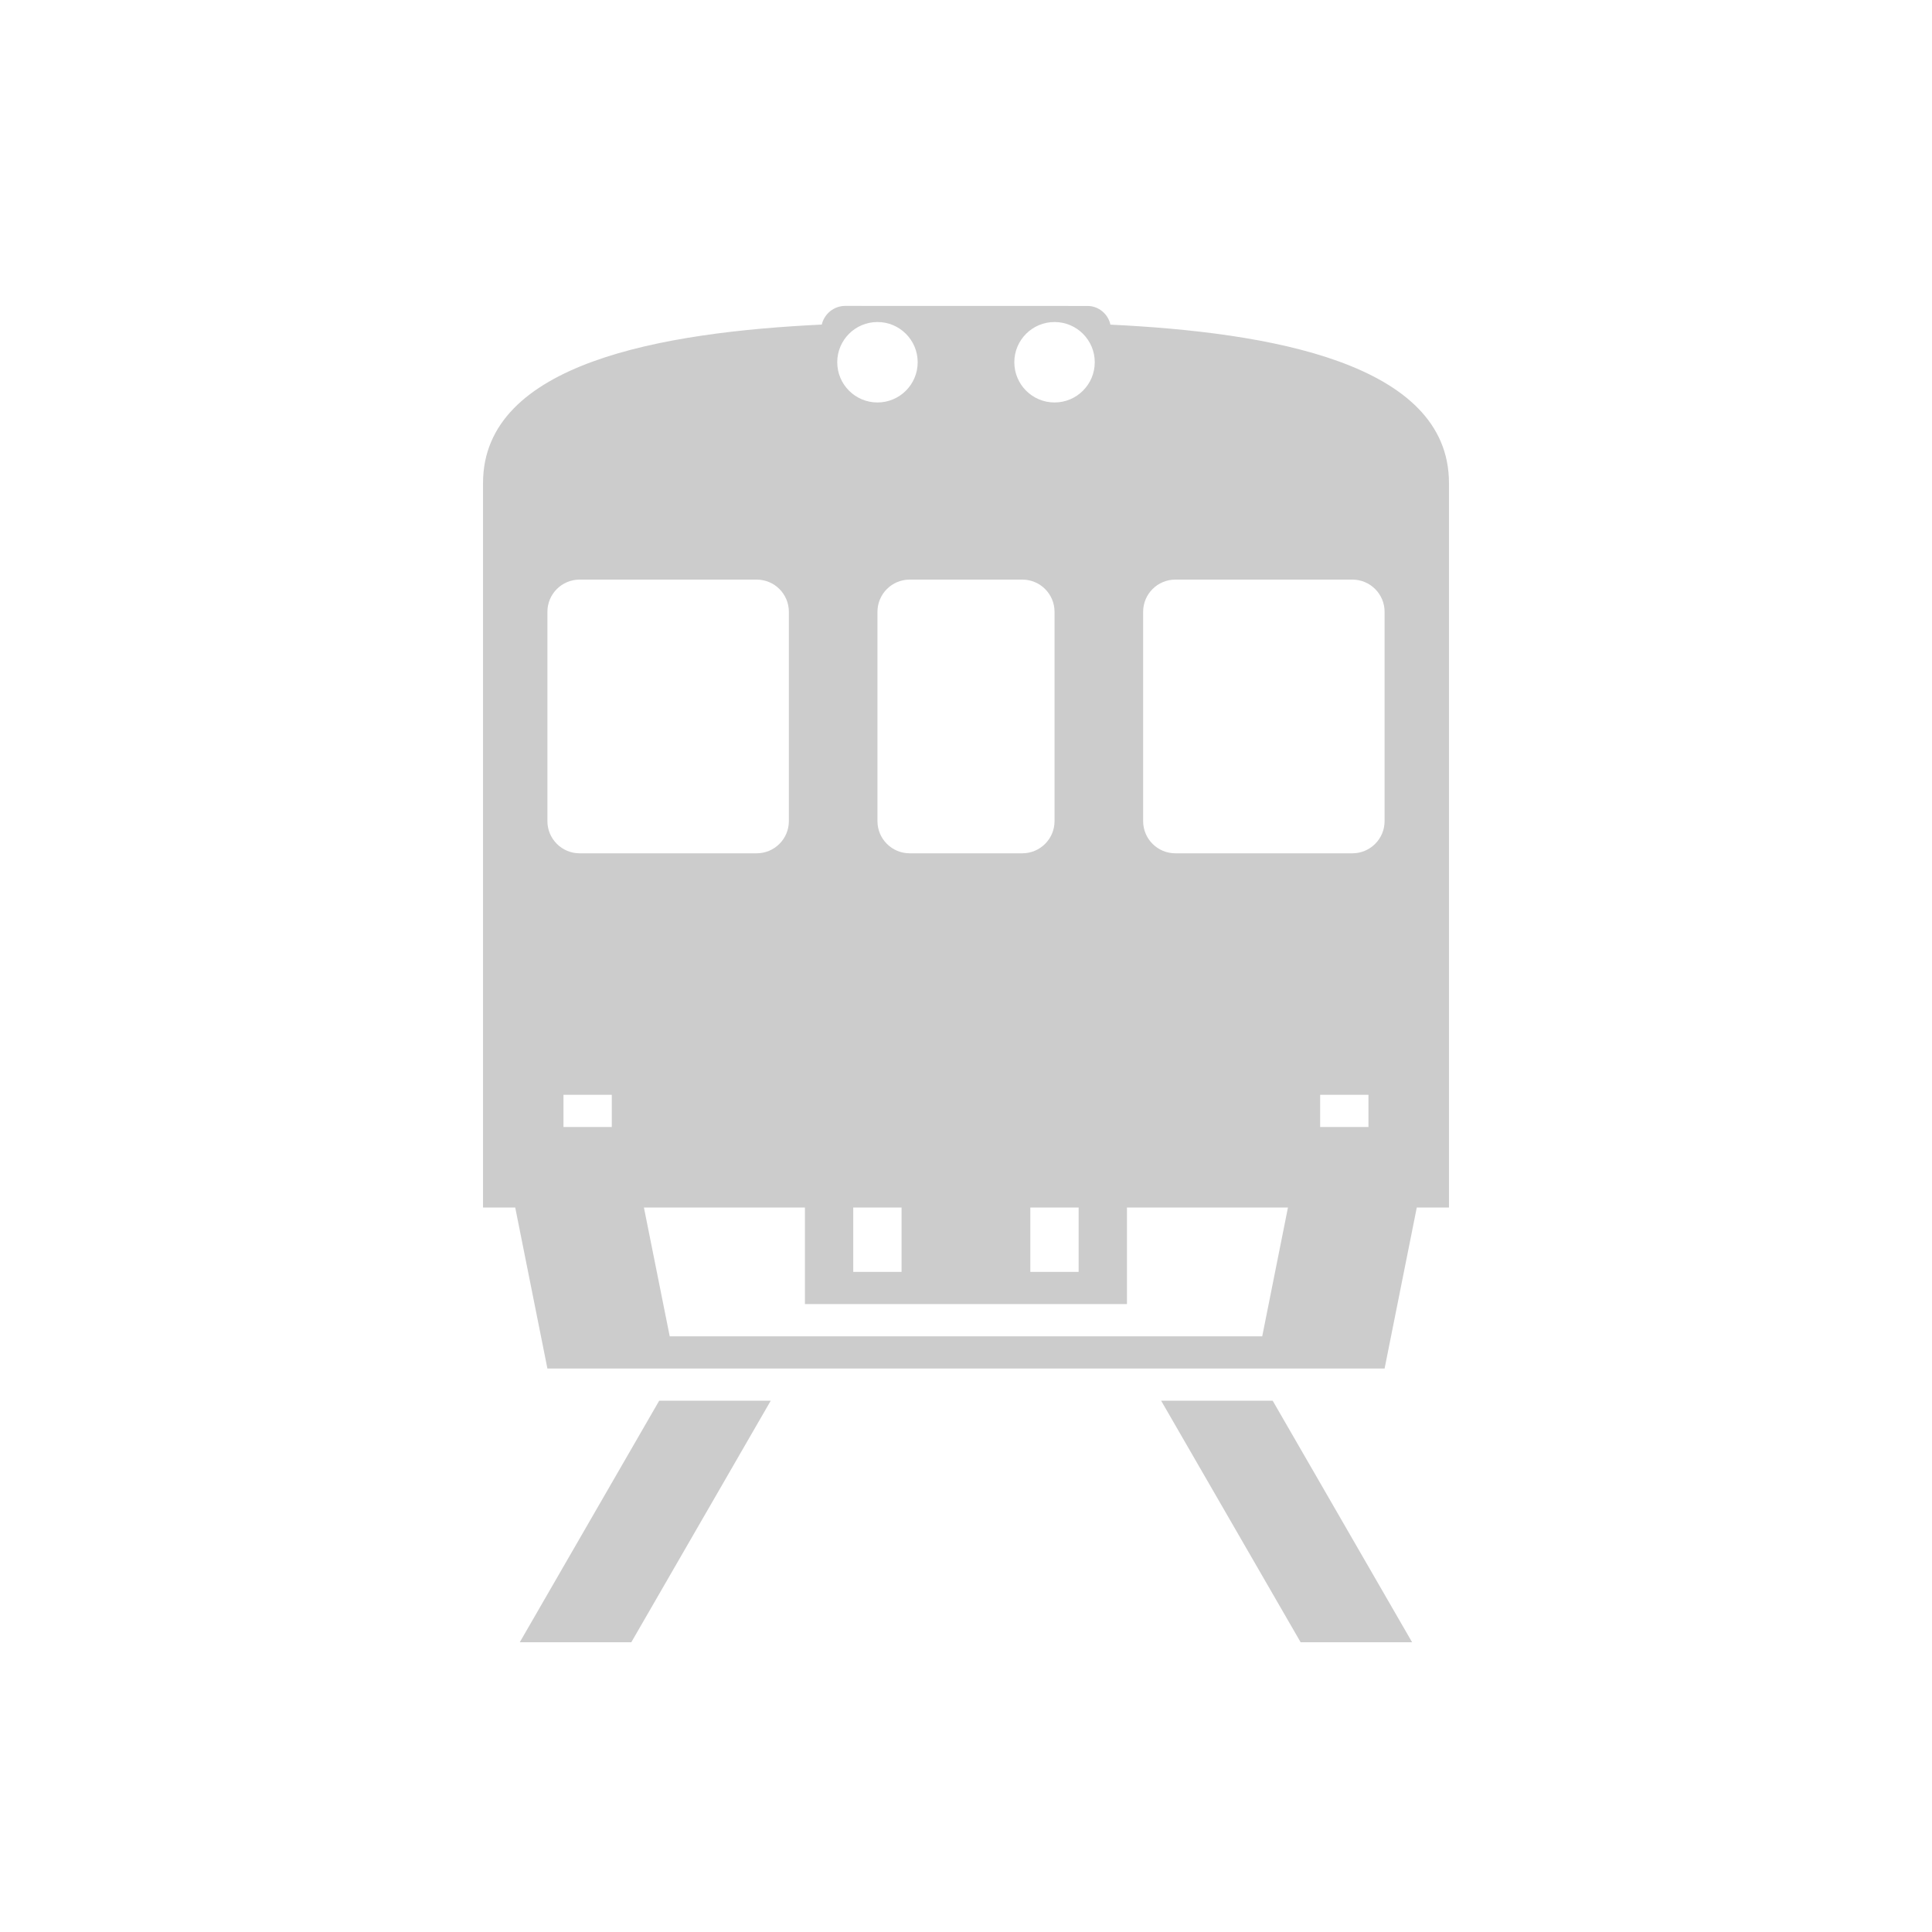
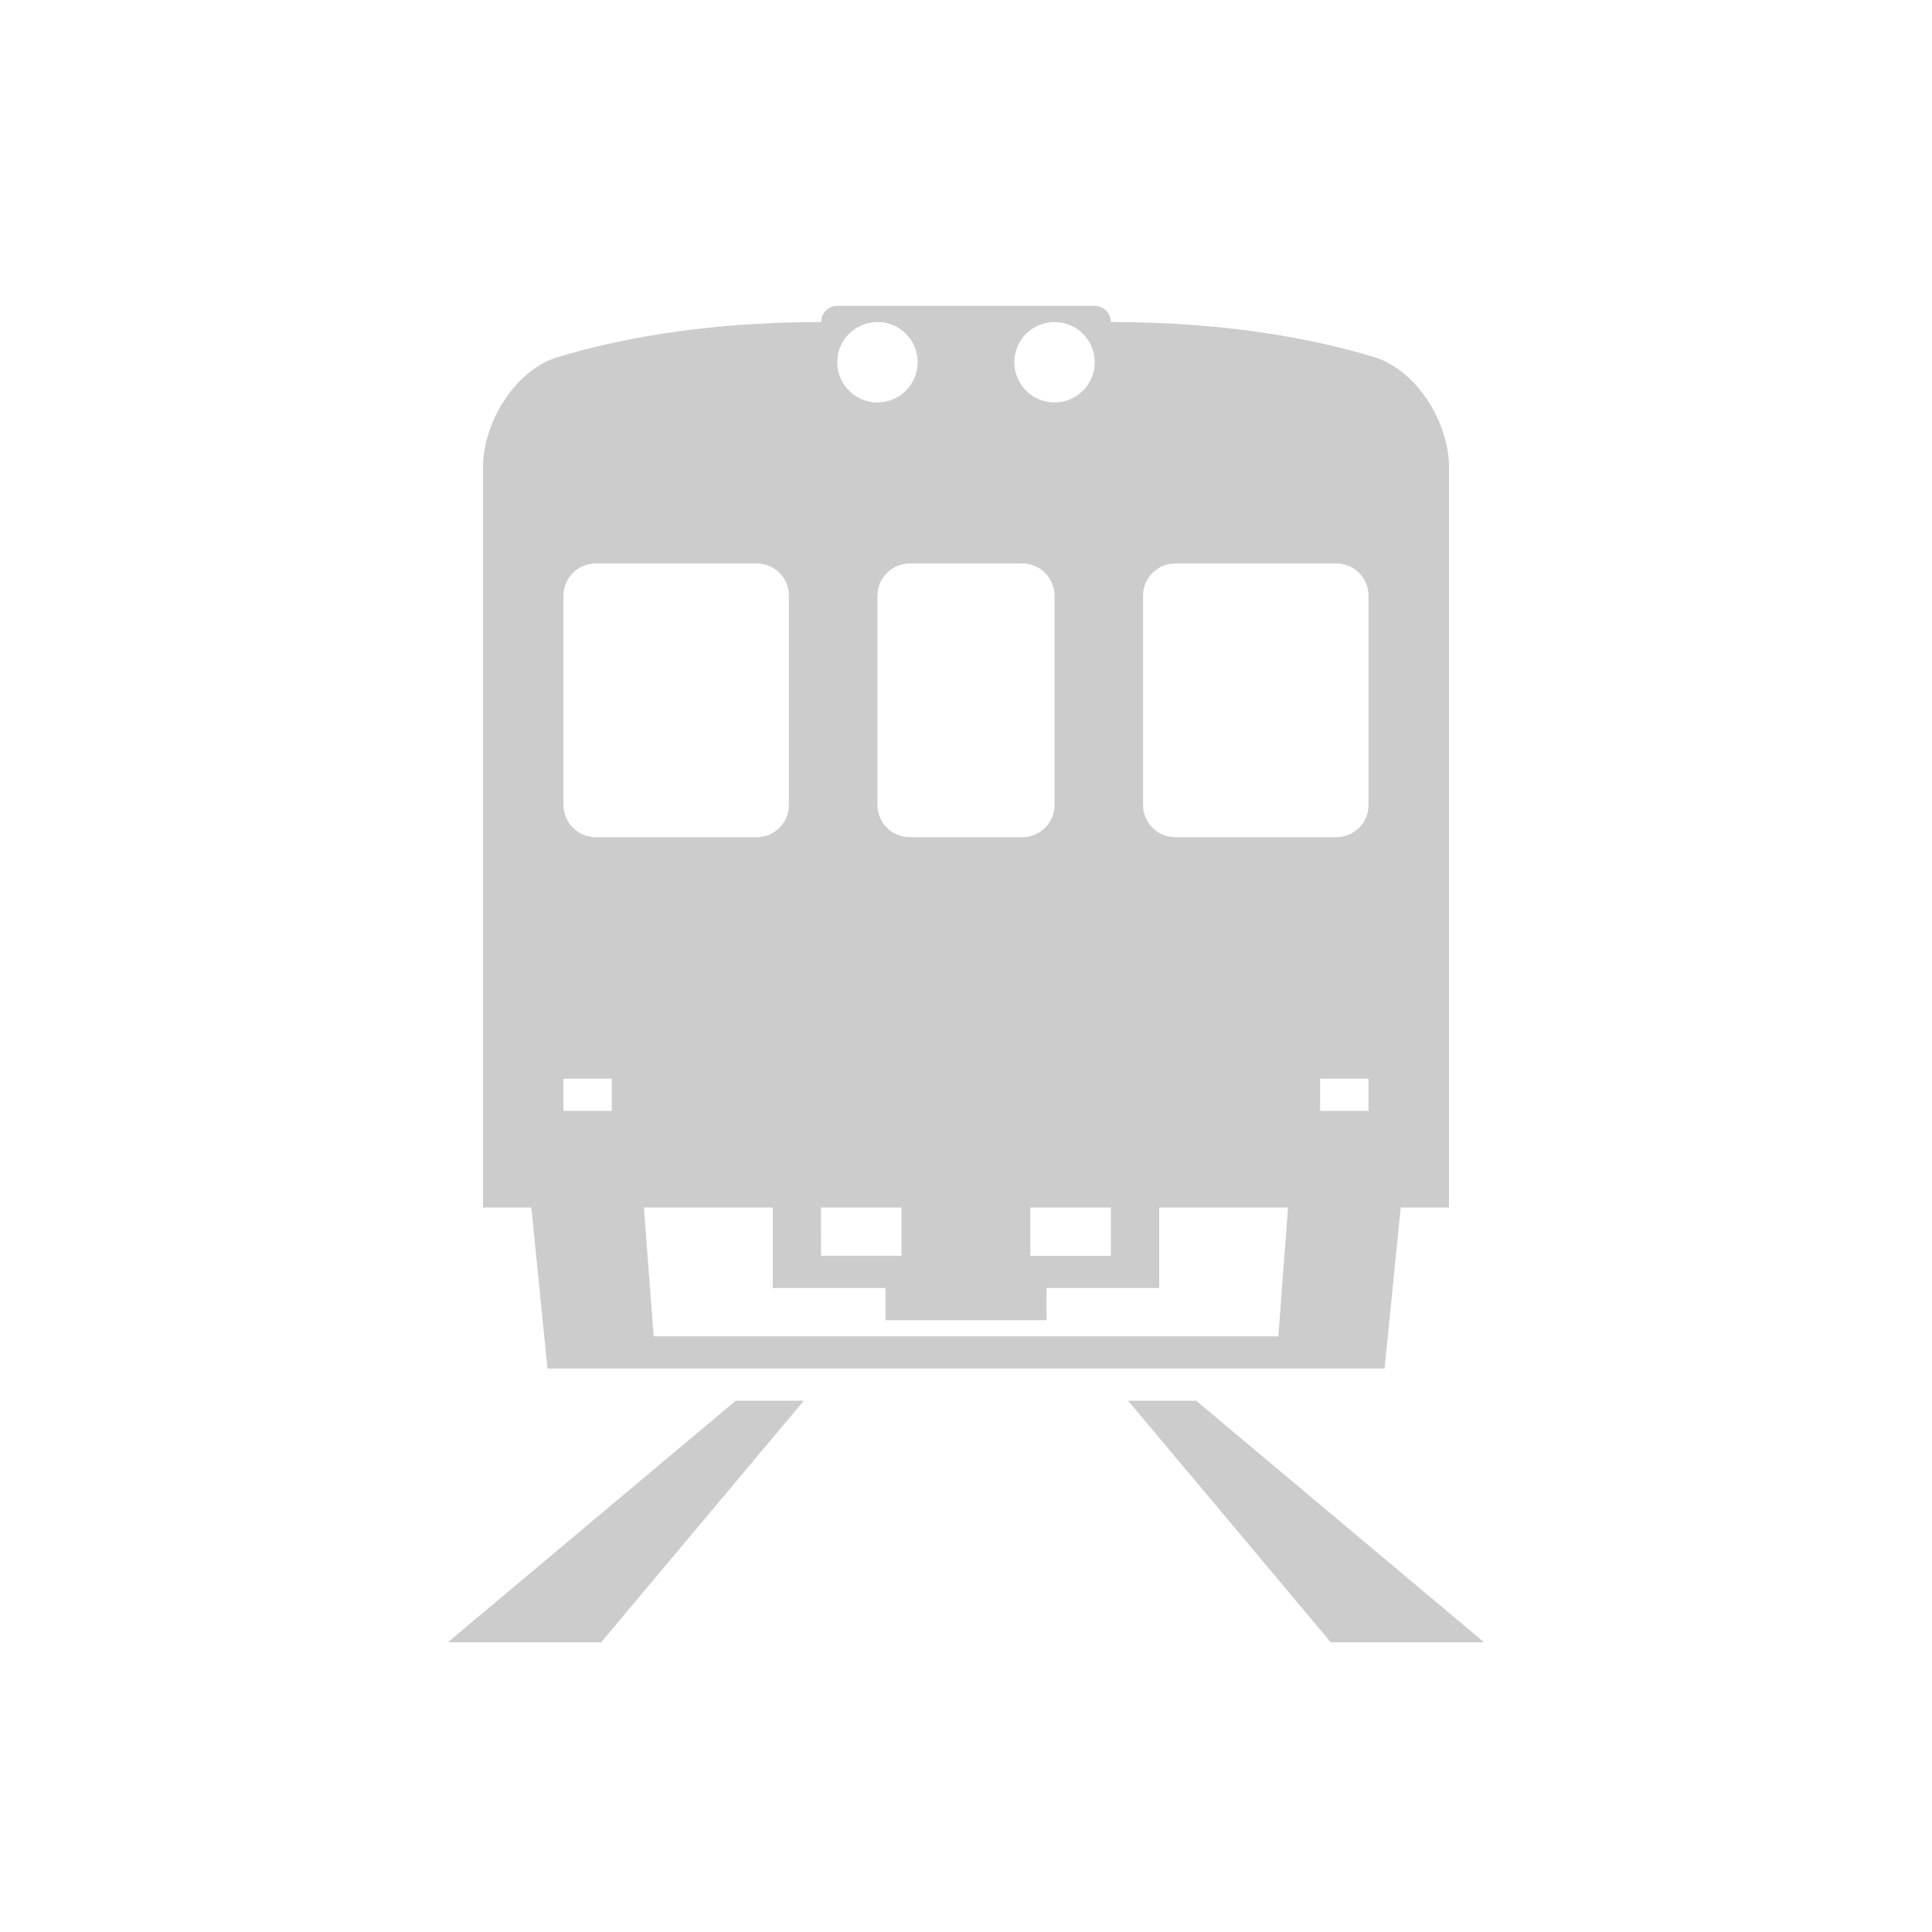
<svg xmlns="http://www.w3.org/2000/svg" width="120" height="120" viewBox="0 0 31.75 31.75" version="1.1" id="svg5">
-   <defs id="defs2" />
+   <defs id="defs2">
+     </defs>
  <g id="layer1">
-     <path id="path3" style="color:#000000;fill:#cccccc;fill-opacity:1;stroke-linecap:square;-inkscape-stroke:none" d="M 10.833 23.019 L 8.542 26.988 L 10.375 26.988 L 12.666 23.019 L 10.833 23.019 z M 19.082 23.019 L 21.374 26.988 L 23.206 26.988 L 20.915 23.019 L 19.082 23.019 z " />
-     <path id="path1" style="fill:#cccccc;fill-opacity:1;stroke-width:1.058;stroke-linecap:round;stroke-linejoin:round" d="m 13.891,5.027 c -0.188,0 -0.345,0.131 -0.386,0.307 C 10.903,5.459 7.938,5.957 7.938,7.938 V 19.844 h 0.529 l 0.529,2.646 H 22.754 L 23.283,19.844 H 23.812 V 7.938 c 0,-1.98 -2.964,-2.478 -5.564,-2.603 -0.036,-0.173 -0.193,-0.307 -0.375,-0.307 z m 0.529,0.265 c 0.365,-3e-7 0.661,0.296 0.661,0.661 0,0.365 -0.296,0.661 -0.661,0.661 -0.365,-2e-7 -0.661,-0.296 -0.661,-0.661 0,-0.365 0.296,-0.661 0.661,-0.661 z m 2.91,0 c 0.365,2e-7 0.661,0.296 0.661,0.661 0,0.365 -0.296,0.661 -0.661,0.661 -0.365,-2e-7 -0.661,-0.296 -0.661,-0.661 0,-0.365 0.296,-0.661 0.661,-0.661 z M 9.525,9.525 h 2.91 c 0.292,0 0.529,0.237 0.529,0.529 v 3.44 c 0,0.292 -0.237,0.529 -0.529,0.529 H 9.525 c -0.292,0 -0.529,-0.237 -0.529,-0.529 v -3.44 c 0,-0.292 0.237,-0.529 0.529,-0.529 z m 5.424,0 h 1.852 c 0.292,0 0.529,0.237 0.529,0.529 v 3.44 c 0,0.292 -0.237,0.529 -0.529,0.529 h -1.852 c -0.292,0 -0.529,-0.237 -0.529,-0.529 v -3.44 c 0,-0.292 0.237,-0.529 0.529,-0.529 z m 4.366,0 H 22.225 c 0.292,0 0.529,0.237 0.529,0.529 v 3.44 c 0,0.292 -0.237,0.529 -0.529,0.529 h -2.91 c -0.292,0 -0.529,-0.237 -0.529,-0.529 v -3.44 c 0,-0.292 0.237,-0.529 0.529,-0.529 z M 9.26,17.992 h 0.794 v 0.529 H 9.26 Z m 12.435,0 h 0.794 l 0,0.529 h -0.794 z m -11.113,1.852 h 2.646 v 1.587 h 5.292 v -1.587 h 2.646 l -0.423,2.117 h -9.737 z m 3.44,0 h 0.794 v 1.058 h -0.794 z m 2.91,0 h 0.794 v 1.058 h -0.794 z" />
+     <path id="path1" style="fill:#cccccc;fill-opacity:1;stroke-width:1.058;stroke-linecap:round;stroke-linejoin:round" d="m 13.494,5.292 c -1.963,0 -3.406,0.297 -4.329,0.577 C 8.468,6.079 7.938,6.942 7.938,7.673 l 0,12.171 h 0.794 l 0.265,2.646 H 22.754 L 23.019,19.844 H 23.812 V 7.673 c 0,-0.731 -0.532,-1.594 -1.23,-1.805 C 21.66,5.588 20.218,5.292 18.256,5.292 A 0.265,0.265 45 0 0 17.992,5.027 H 13.758 A 0.265,0.265 135 0 0 13.494,5.292 Z m 0.926,0 c 0.365,-3e-7 0.661,0.296 0.661,0.661 0,0.365 -0.296,0.661 -0.661,0.661 -0.365,-2e-7 -0.661,-0.296 -0.661,-0.661 0,-0.365 0.296,-0.661 0.661,-0.661 z m 2.91,0 c 0.365,2e-7 0.661,0.296 0.661,0.661 0,0.365 -0.296,0.661 -0.661,0.661 -0.365,-2e-7 -0.661,-0.296 -0.661,-0.661 0,-0.365 0.296,-0.661 0.661,-0.661 z M 9.79,9.26 h 2.646 a 0.529,0.529 45 0 1 0.529,0.529 v 3.44 a 0.529,0.529 135 0 1 -0.529,0.529 H 9.79 A 0.529,0.529 45 0 1 9.26,13.229 V 9.79 A 0.529,0.529 135 0 1 9.79,9.26 Z m 5.159,0 h 1.852 a 0.529,0.529 45 0 1 0.529,0.529 v 3.44 a 0.529,0.529 135 0 1 -0.529,0.529 H 14.949 A 0.529,0.529 45 0 1 14.42,13.229 V 9.79 a 0.529,0.529 135 0 1 0.529,-0.529 z m 4.366,0 h 2.646 a 0.529,0.529 45 0 1 0.529,0.529 v 3.44 a 0.529,0.529 135 0 1 -0.529,0.529 l -2.646,0 A 0.529,0.529 45 0 1 18.785,13.229 V 9.79 A 0.529,0.529 135 0 1 19.315,9.26 Z M 9.26,17.727 h 0.794 v 0.529 H 9.26 Z m 12.435,0 h 0.794 v 0.529 h -0.794 z m -11.113,2.117 H 12.7 v 1.323 h 1.852 l 1e-6,0.529 h 2.646 l -1e-6,-0.529 H 19.05 V 19.844 h 2.117 l -0.159,2.117 H 10.742 Z m 2.91,0 h 1.323 V 20.637 H 13.494 Z m 3.44,0 h 1.323 v 0.794 h -1.323 z" />
+     <path id="path3" style="color:#000000;fill:#cccccc;fill-opacity:1;stroke-linecap:square;-inkscape-stroke:none" d="m 12.091,23.019 -4.73,3.969 2.519,0 3.33,-3.969 z m 6.448,0 3.33,3.969 2.519,0 -4.73,-3.969 z" />
  </g>
</svg>
